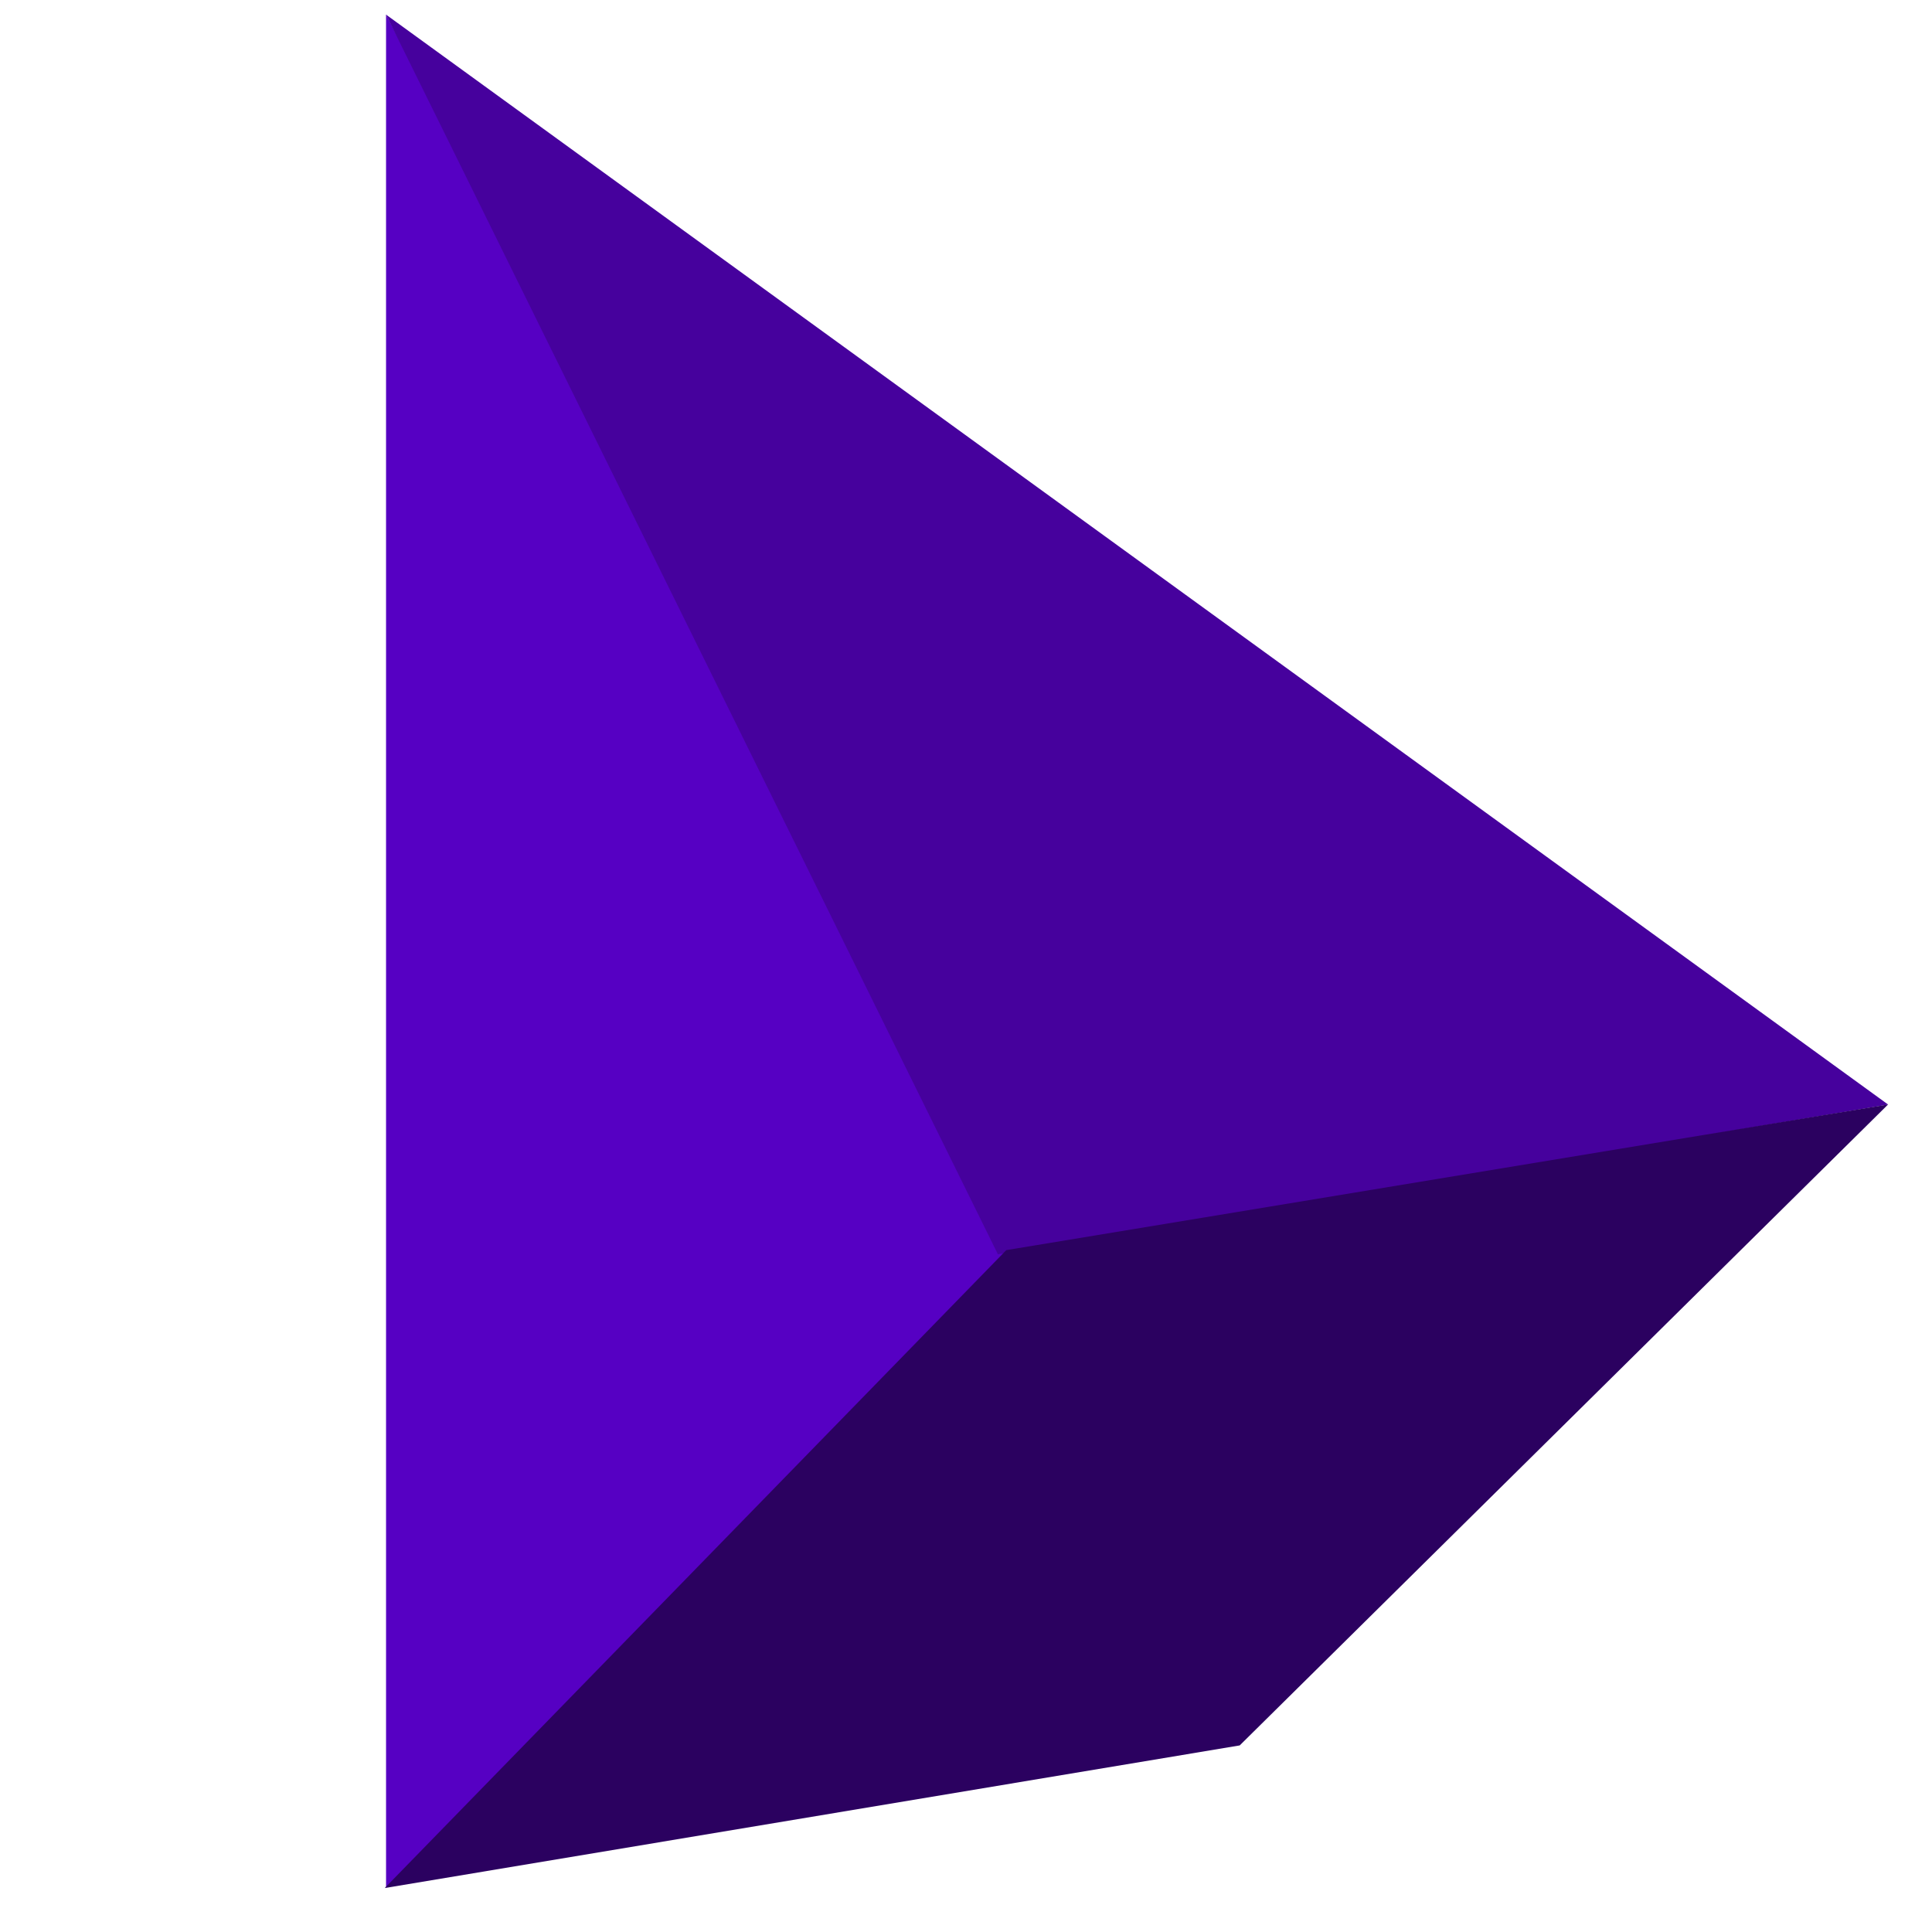
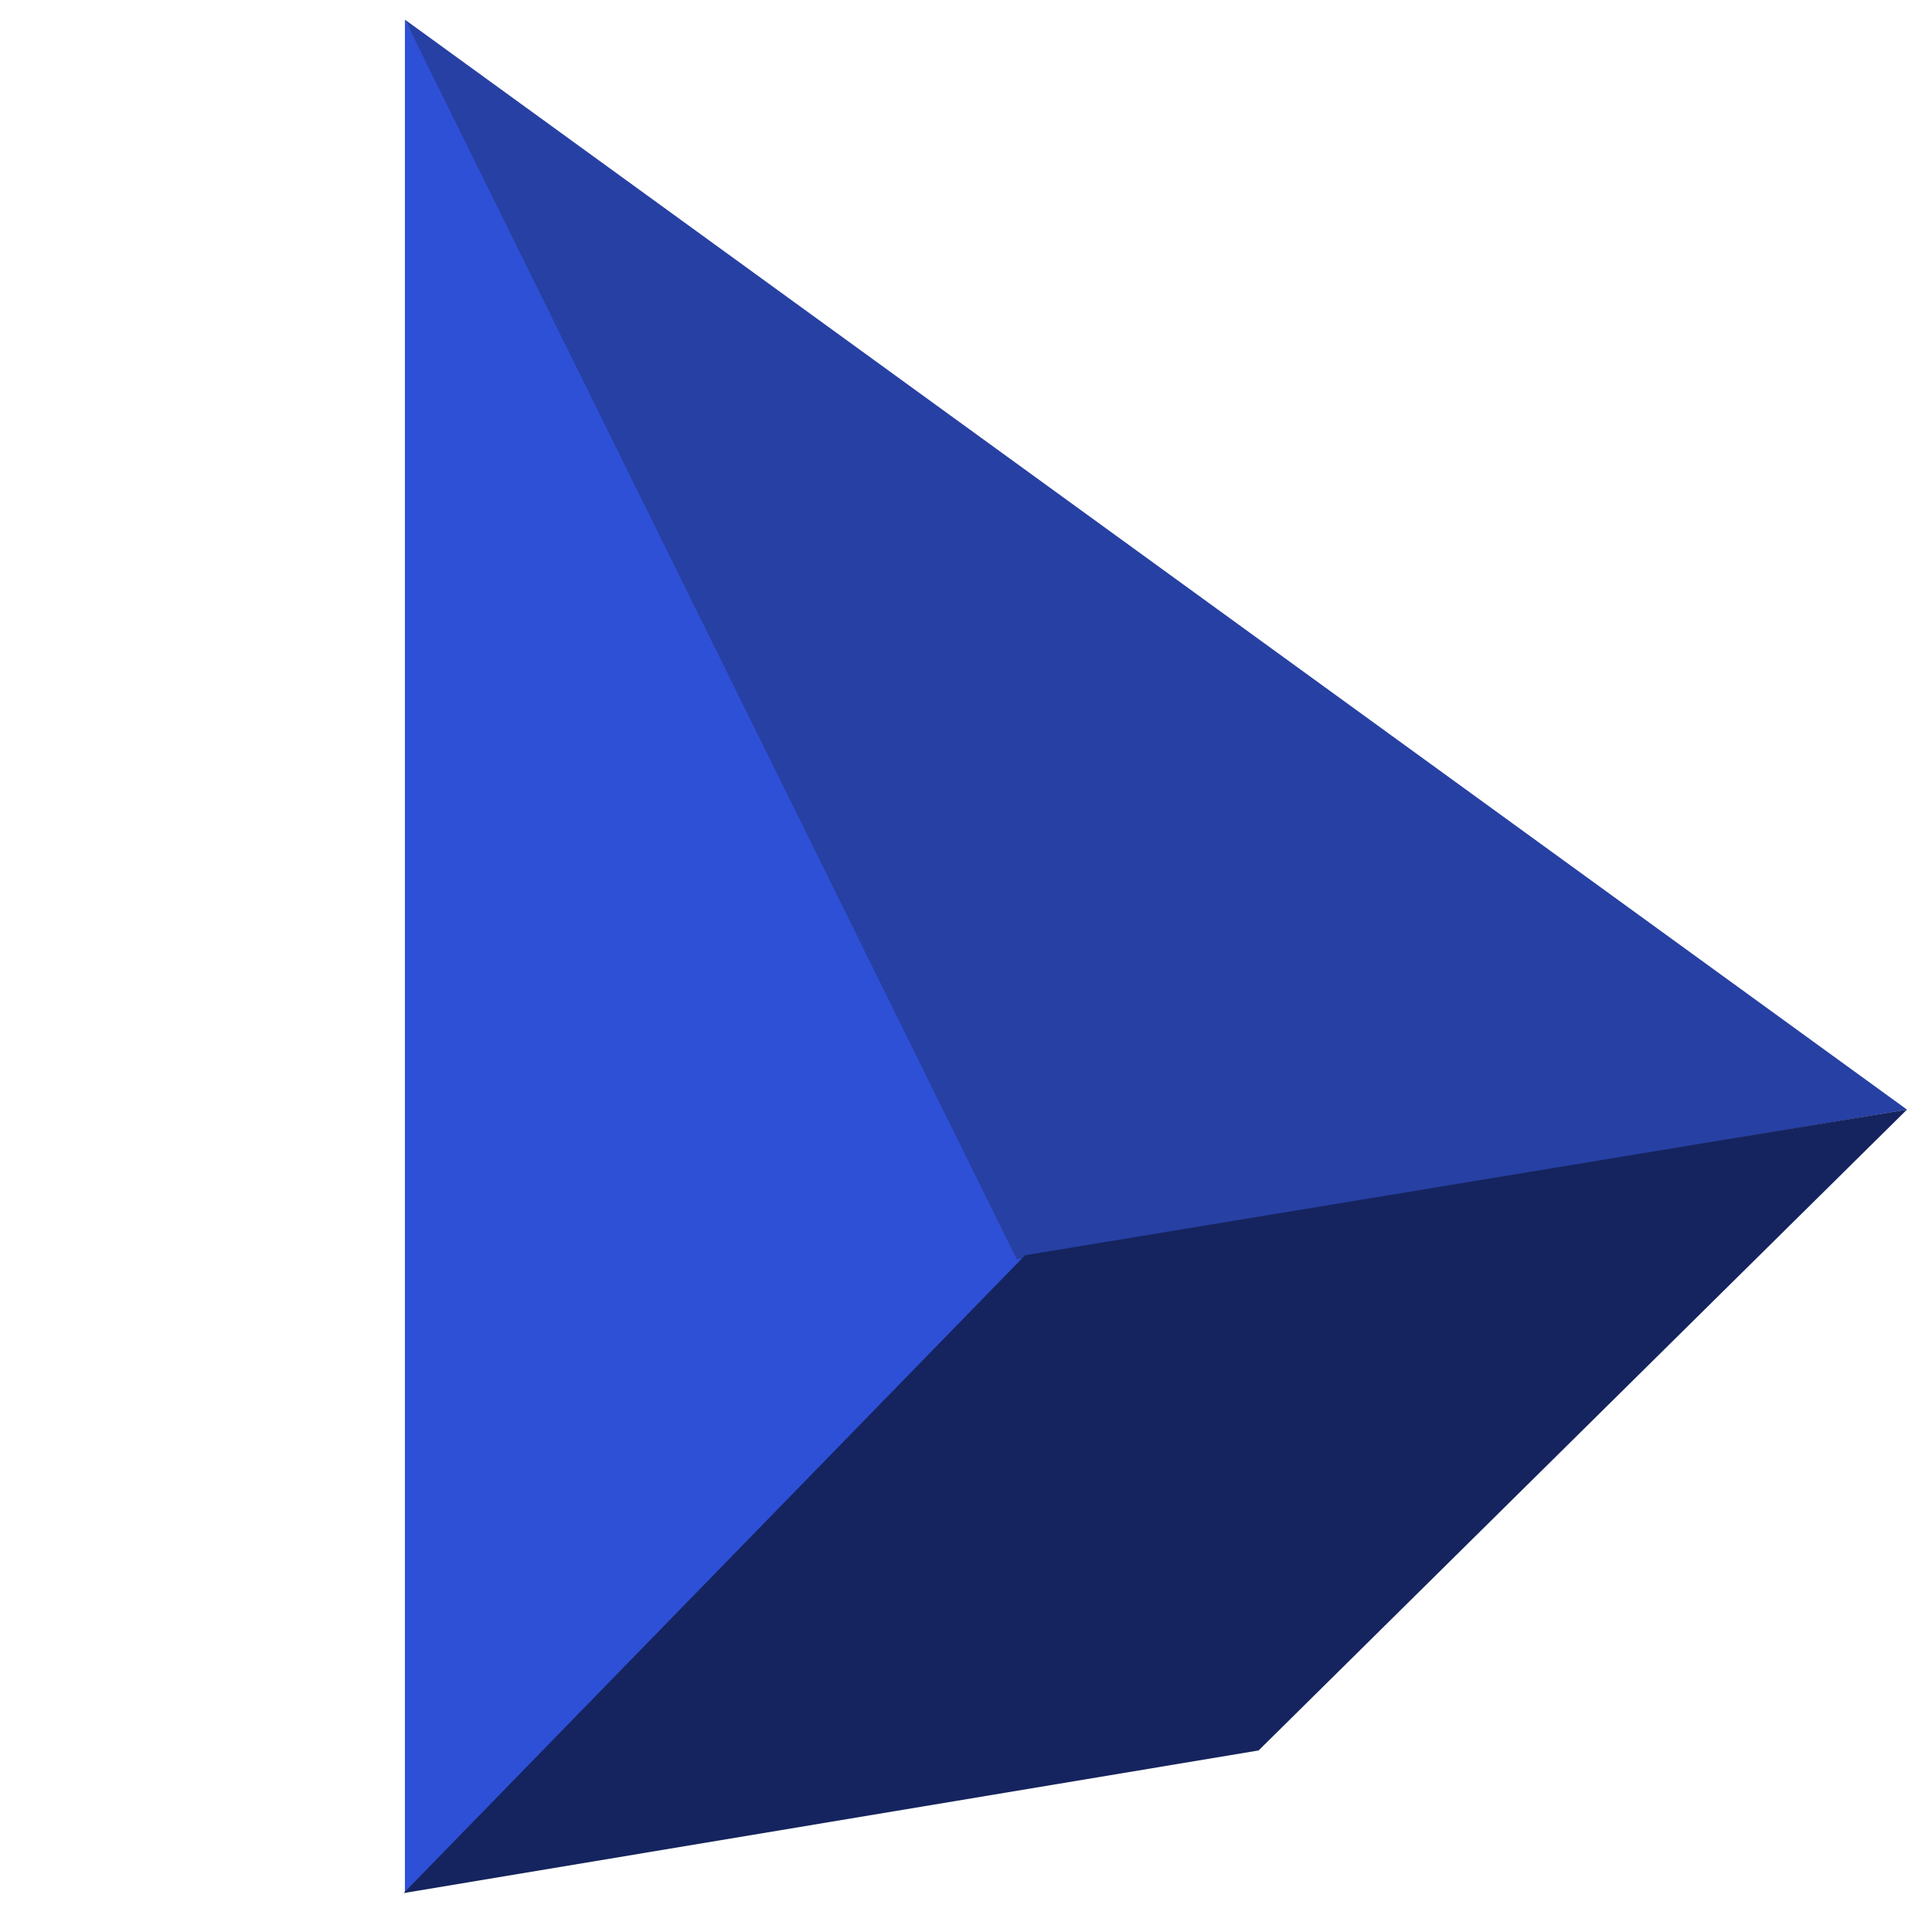
<svg xmlns="http://www.w3.org/2000/svg" width="33" height="33" viewBox="0 0 33 33" fill="none">
-   <path d="M6.594 32.243V0.249L17.493 21.19L6.594 32.243Z" fill="#5600C3" />
-   <path d="M32.251 18.867L6.593 0.249L17.045 21.424L32.251 18.867Z" fill="#46019D" />
-   <path d="M21.175 29.813L6.572 32.249L17.188 21.353L32.249 18.866L21.175 29.813Z" fill="#2B0160" />
+   <path d="M6.916 32.329V0.335L17.815 21.277L6.916 32.329Z" fill="#2D50D7" />
+   <path d="M32.573 18.953L6.916 0.335L17.367 21.51L32.573 18.953Z" fill="#2740A3" />
+   <path d="M21.498 29.899L6.895 32.335L17.51 21.44L32.572 18.953L21.498 29.899Z" fill="#15245E" />
</svg>
